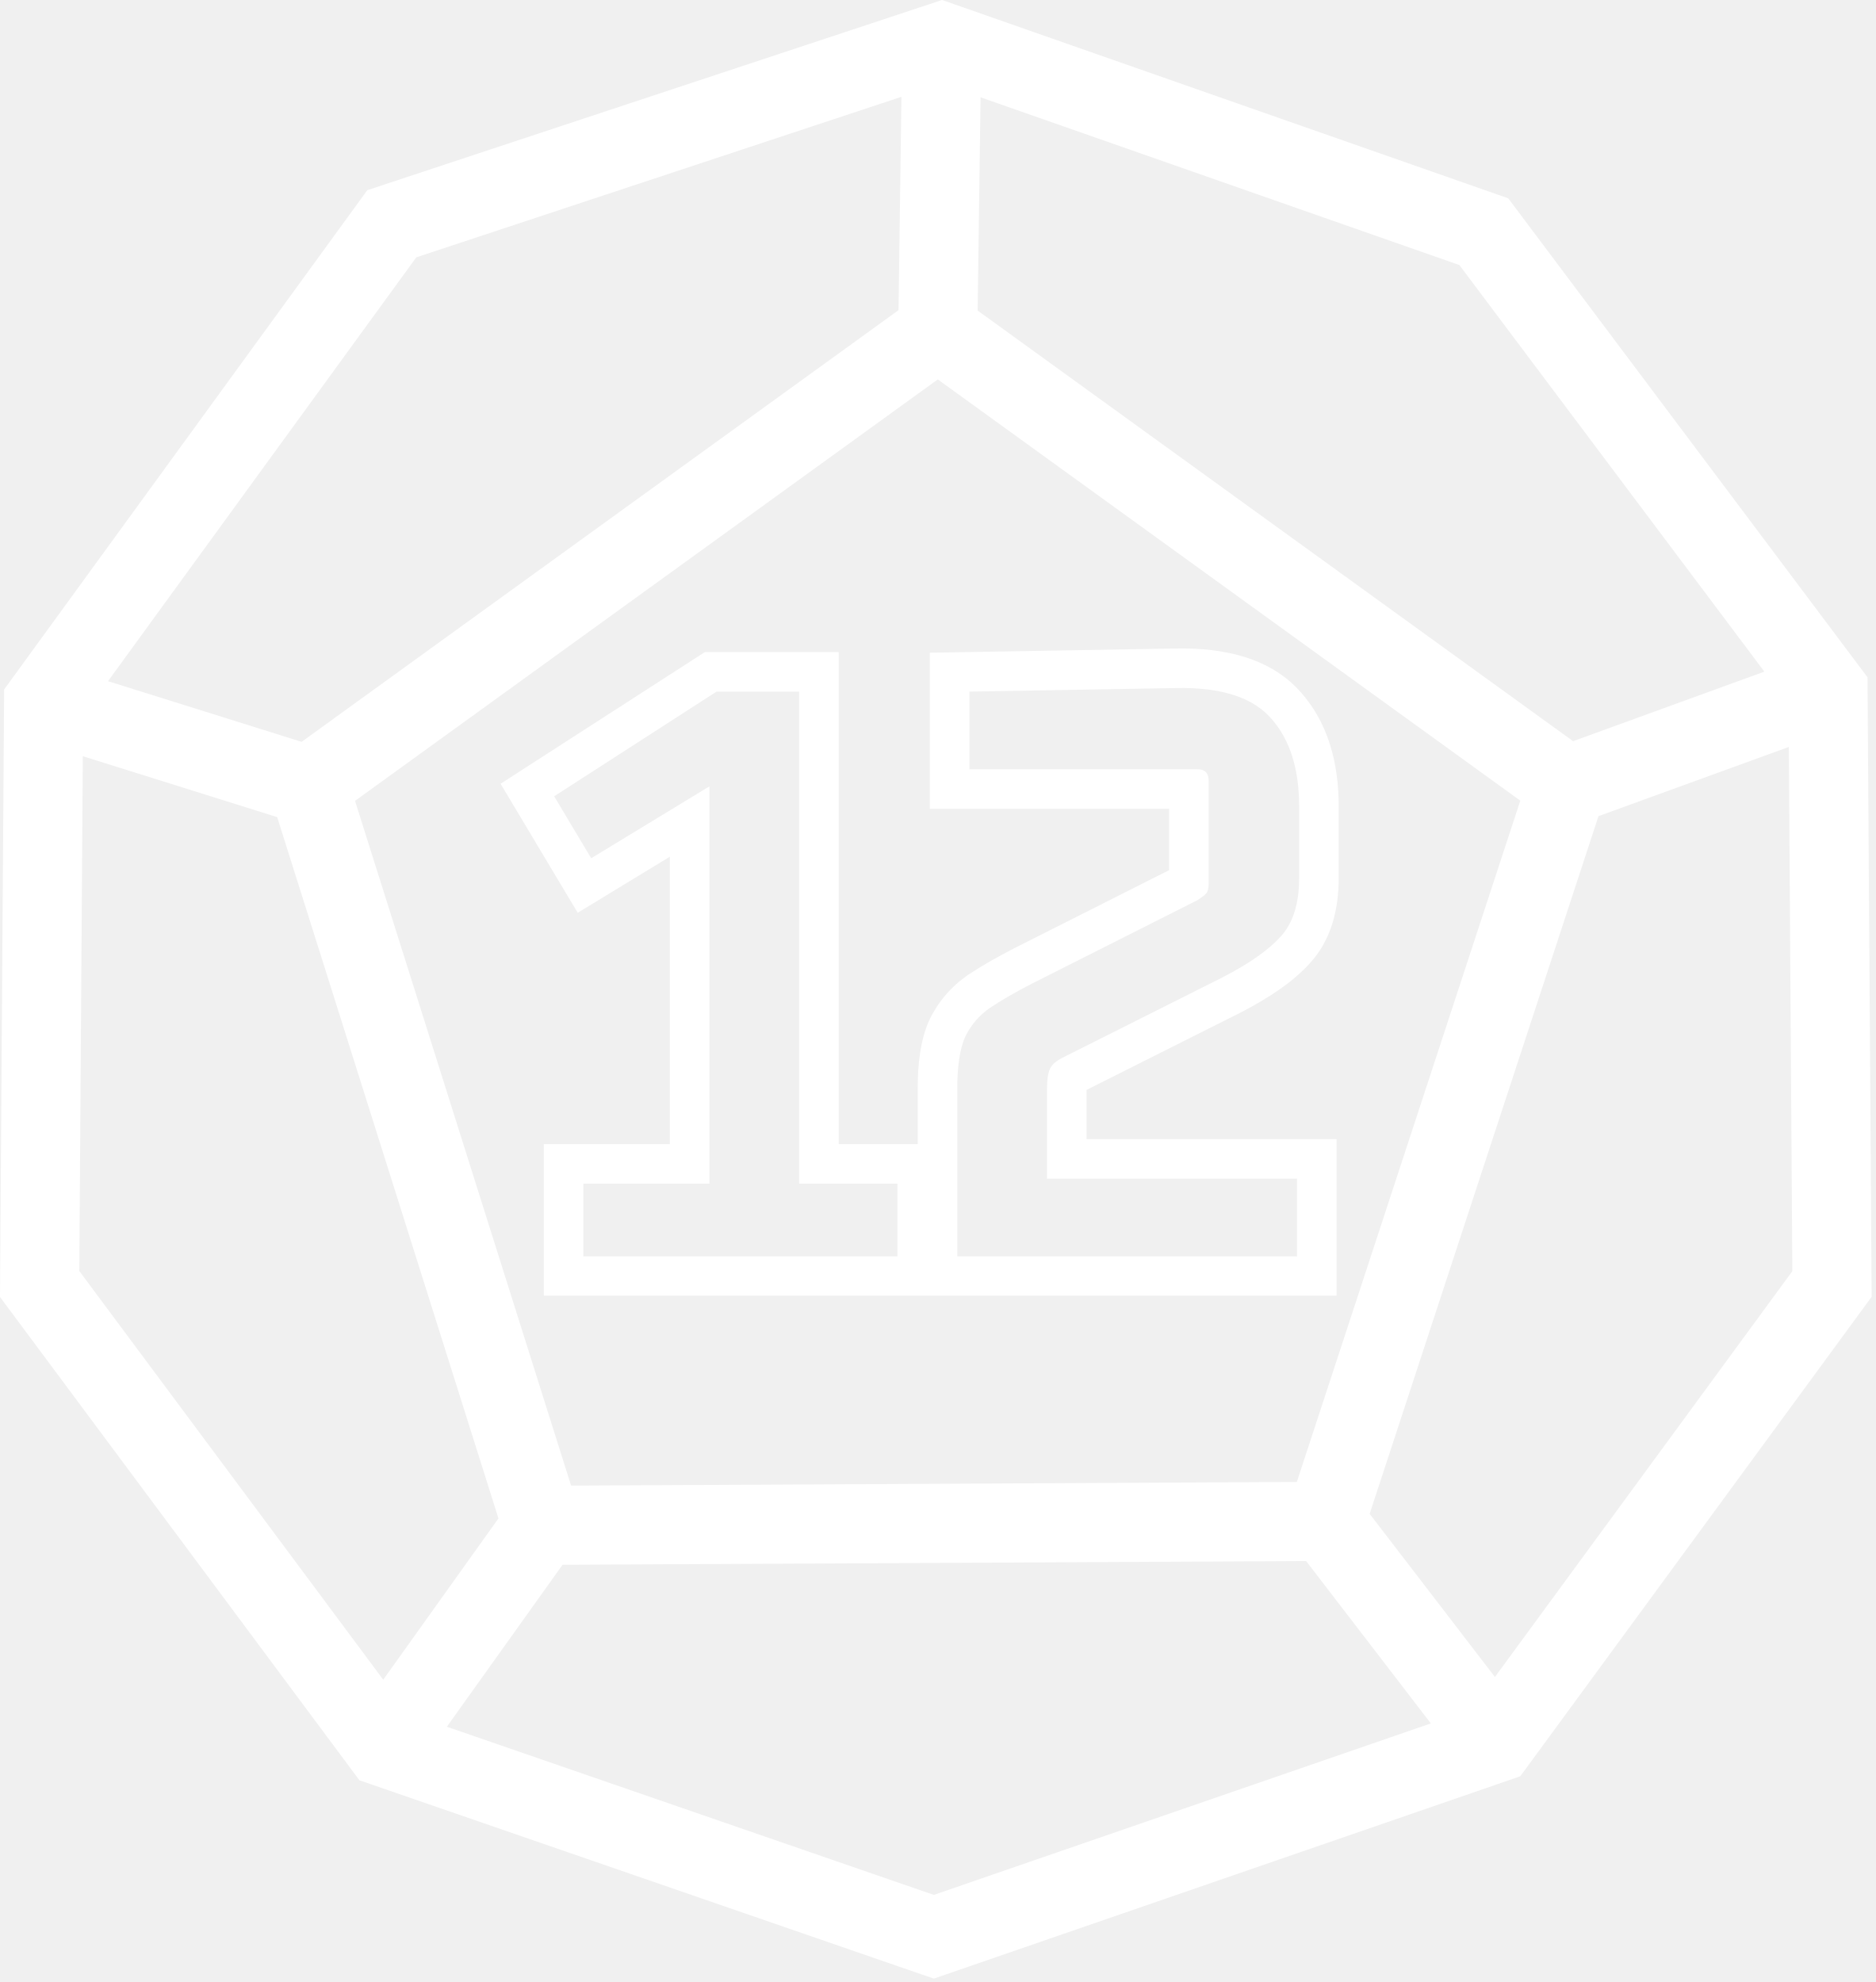
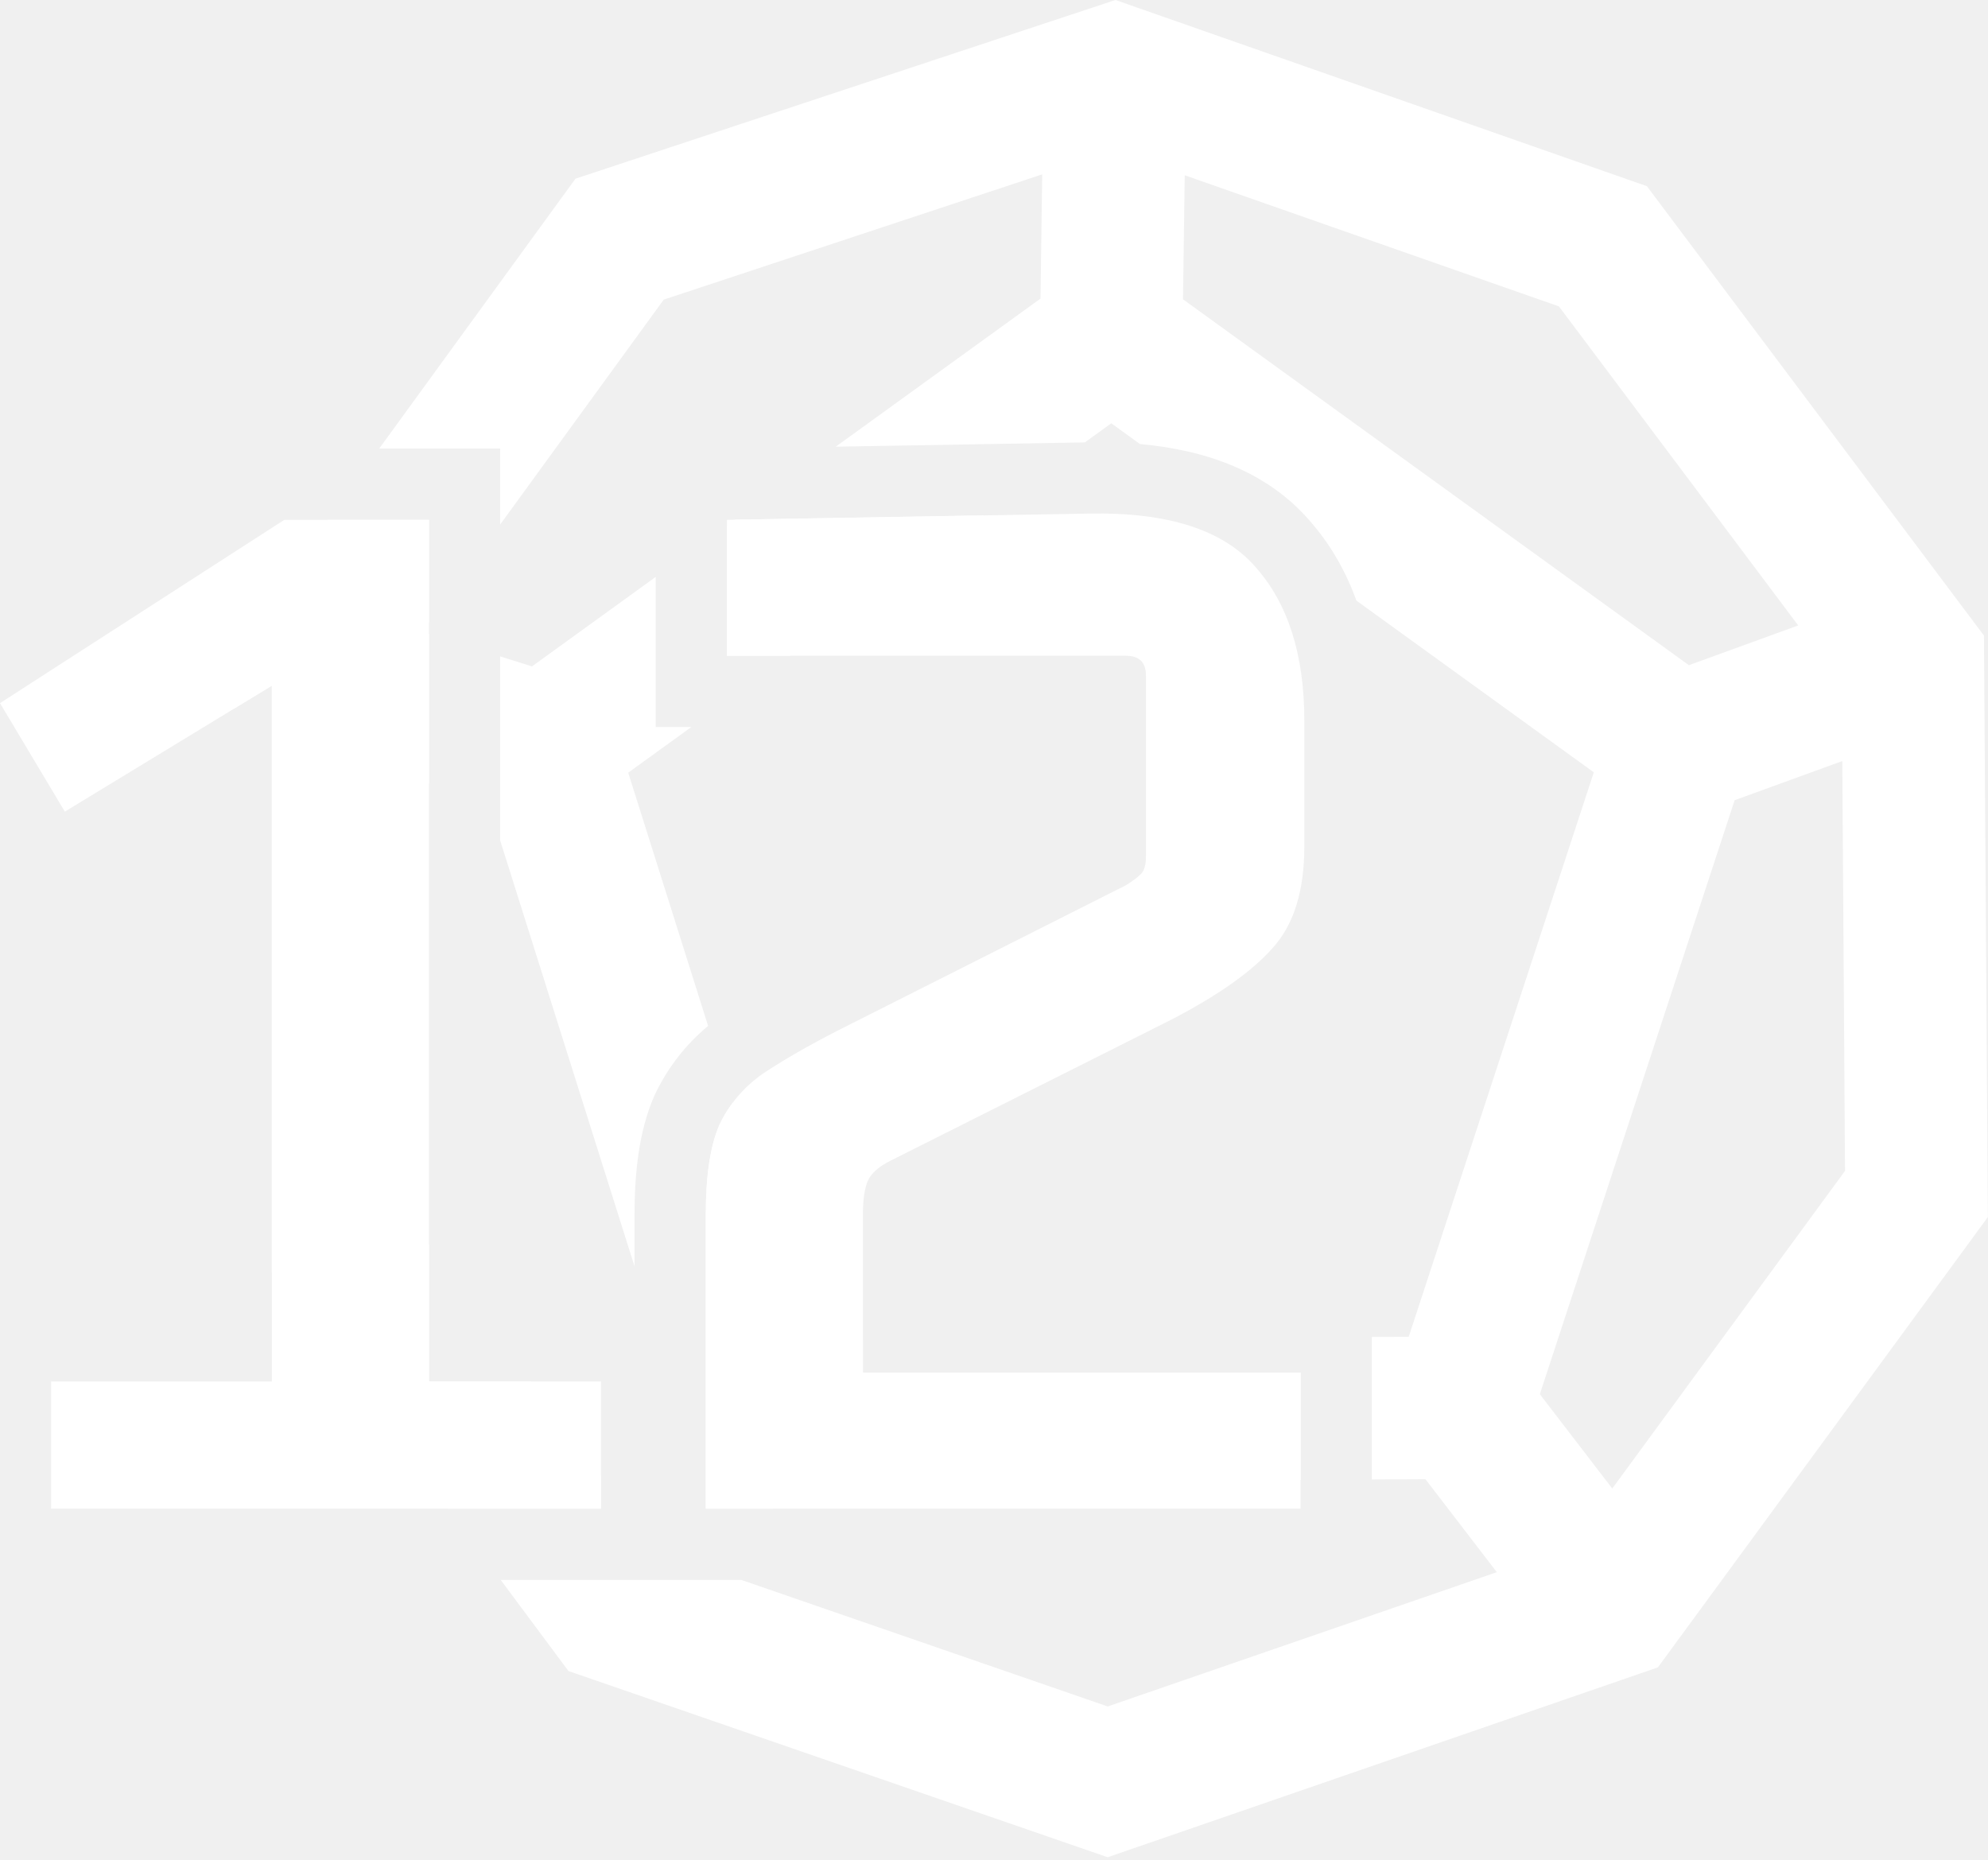
- <svg xmlns="http://www.w3.org/2000/svg" width="474" height="501" viewBox="0 0 474 501" fill="none">
-   <path d="M241.329 1.126L378.329 49.126L381.198 50.131L383.022 52.563L472 171.2L472.022 174.497L473.022 324.497L473.044 327.806L471.089 330.474L386.089 446.474L384.24 448.996L381.284 450.017L239.284 499.017L236.021 500.143L232.759 499.016L93.759 451.016L90.84 450.008L88.998 447.53L1.998 330.53L0 327.844L0.022 324.495L1.022 177.495L1.045 174.281L90.936 50.682L92.827 48.08L95.881 47.07L234.881 1.07L238.114 0L241.329 1.126ZM142.188 395.537L112.941 436.481L236.022 478.984L361.634 435.64L330.112 394.588L142.188 395.537ZM20.045 321.283L96.859 424.586L125.983 383.812L70.055 206.546L20.93 191.148L20.045 321.283ZM404.009 206.299L346.17 382.661L377.835 423.899L453 321.321L452.116 188.805L404.009 206.299ZM89.73 202.437L144.341 375.525L327.766 374.6L384.244 202.386L237.022 95.904L89.73 202.437ZM105.218 65.046L27.298 172.185L76.227 187.521L227.092 78.404L227.831 24.469L105.218 65.046ZM247.092 78.505L397.587 187.354L445.931 169.774L368.846 66.995L247.831 24.596L247.092 78.505Z" fill="white" />
-   <mask id="path-2-outside-1_1_114" maskUnits="userSpaceOnUse" x="126.022" y="163.563" width="213" height="164" fill="black">
-     <rect fill="white" x="126.022" y="163.563" width="213" height="164" />
-     <path d="M226.822 317.563H147.442V299.203H179.302V198.763L149.422 216.943L140.062 201.283L181.102 174.823H201.982V299.203H226.822V317.563ZM260.845 248.623L302.605 227.563C303.565 226.963 304.285 226.423 304.765 225.943C305.245 225.463 305.485 224.623 305.485 223.423V197.323C305.485 195.403 304.525 194.443 302.605 194.443H245.005V174.823L297.205 173.923C308.605 173.683 316.645 176.263 321.325 181.663C326.005 186.943 328.345 194.323 328.345 203.803V221.983C328.345 228.463 326.785 233.383 323.665 236.743C320.665 240.103 315.805 243.523 309.085 247.003L268.585 267.343C266.905 268.183 265.825 269.143 265.345 270.223C264.865 271.303 264.625 272.923 264.625 275.083V297.943H327.805V317.563H241.945V275.083C241.945 269.443 242.605 265.123 243.925 262.123C245.365 259.123 247.465 256.663 250.225 254.743C253.105 252.823 256.645 250.783 260.845 248.623Z" />
-   </mask>
-   <path d="M226.822 317.563V327.563H236.822V317.563H226.822ZM147.442 317.563H137.442V327.563H147.442V317.563ZM147.442 299.203V289.203H137.442V299.203H147.442ZM179.302 299.203V309.203H189.302V299.203H179.302ZM179.302 198.763H189.302V180.974L174.105 190.22L179.302 198.763ZM149.422 216.943L140.839 222.074L146.01 230.725L154.62 225.486L149.422 216.943ZM140.062 201.283L134.644 192.879L126.52 198.117L131.479 206.414L140.062 201.283ZM181.102 174.823V164.823H178.158L175.684 166.419L181.102 174.823ZM201.982 174.823H211.982V164.823H201.982V174.823ZM201.982 299.203H191.982V309.203H201.982V299.203ZM226.822 299.203H236.822V289.203H226.822V299.203ZM226.822 317.563V307.563H147.442V317.563V327.563H226.822V317.563ZM147.442 317.563H157.442V299.203H147.442H137.442V317.563H147.442ZM147.442 299.203V309.203H179.302V299.203V289.203H147.442V299.203ZM179.302 299.203H189.302V198.763H179.302H169.302V299.203H179.302ZM179.302 198.763L174.105 190.22L144.225 208.4L149.422 216.943L154.62 225.486L184.5 207.306L179.302 198.763ZM149.422 216.943L158.006 211.813L148.646 196.153L140.062 201.283L131.479 206.414L140.839 222.074L149.422 216.943ZM140.062 201.283L145.481 209.688L186.521 183.228L181.102 174.823L175.684 166.419L134.644 192.879L140.062 201.283ZM181.102 174.823V184.823H201.982V174.823V164.823H181.102V174.823ZM201.982 174.823H191.982V299.203H201.982H211.982V174.823H201.982ZM201.982 299.203V309.203H226.822V299.203V289.203H201.982V299.203ZM226.822 299.203H216.822V317.563H226.822H236.822V299.203H226.822ZM260.845 248.623L256.342 239.695L256.307 239.712L256.272 239.731L260.845 248.623ZM302.605 227.563L307.108 236.492L307.517 236.286L307.905 236.043L302.605 227.563ZM304.765 225.943L297.694 218.872L297.694 218.872L304.765 225.943ZM245.005 194.443H235.005V204.443H245.005V194.443ZM245.005 174.823L244.833 164.825L235.005 164.994V174.823H245.005ZM297.205 173.923L297.378 183.922L297.397 183.922L297.416 183.921L297.205 173.923ZM321.325 181.663L313.768 188.213L313.805 188.255L313.842 188.297L321.325 181.663ZM323.665 236.743L316.337 229.939L316.271 230.01L316.206 230.083L323.665 236.743ZM309.085 247.003L313.573 255.94L313.629 255.912L313.684 255.883L309.085 247.003ZM268.585 267.343L273.057 276.288L273.065 276.284L273.073 276.28L268.585 267.343ZM265.345 270.223L274.483 274.285L274.483 274.285L265.345 270.223ZM264.625 297.943H254.625V307.943H264.625V297.943ZM327.805 297.943H337.805V287.943H327.805V297.943ZM327.805 317.563V327.563H337.805V317.563H327.805ZM241.945 317.563H231.945V327.563H241.945V317.563ZM243.925 262.123L234.91 257.796L234.839 257.945L234.772 258.096L243.925 262.123ZM250.225 254.743L244.678 246.423L244.596 246.478L244.515 246.534L250.225 254.743ZM260.845 248.623L265.348 257.552L307.108 236.492L302.605 227.563L298.102 218.635L256.342 239.695L260.845 248.623ZM302.605 227.563L307.905 236.043C309.142 235.27 310.585 234.266 311.836 233.015L304.765 225.943L297.694 218.872C297.792 218.774 297.86 218.716 297.884 218.695C297.909 218.674 297.905 218.679 297.865 218.708C297.781 218.772 297.603 218.897 297.305 219.083L302.605 227.563ZM304.765 225.943L311.836 233.015C315.196 229.655 315.485 225.401 315.485 223.423H305.485H295.485C295.485 223.414 295.48 222.943 295.69 222.206C295.906 221.45 296.436 220.131 297.694 218.872L304.765 225.943ZM305.485 223.423H315.485V197.323H305.485H295.485V223.423H305.485ZM305.485 197.323H315.485C315.485 194.822 314.853 191.109 311.836 188.092C308.82 185.076 305.107 184.443 302.605 184.443V194.443V204.443C302.024 204.443 299.751 204.291 297.694 202.235C295.637 200.178 295.485 197.905 295.485 197.323H305.485ZM302.605 194.443V184.443H245.005V194.443V204.443H302.605V194.443ZM245.005 194.443H255.005V174.823H245.005H235.005V194.443H245.005ZM245.005 174.823L245.178 184.822L297.378 183.922L297.205 173.923L297.033 163.925L244.833 164.825L245.005 174.823ZM297.205 173.923L297.416 183.921C307.6 183.707 311.951 186.116 313.768 188.213L321.325 181.663L328.882 175.114C321.34 166.411 309.61 163.66 296.995 163.926L297.205 173.923ZM321.325 181.663L313.842 188.297C316.414 191.198 318.345 195.918 318.345 203.803H328.345H338.345C338.345 192.729 335.597 182.689 328.809 175.03L321.325 181.663ZM328.345 203.803H318.345V221.983H328.345H338.345V203.803H328.345ZM328.345 221.983H318.345C318.345 226.983 317.142 229.073 316.337 229.939L323.665 236.743L330.993 243.548C336.429 237.694 338.345 229.944 338.345 221.983H328.345ZM323.665 236.743L316.206 230.083C314.384 232.123 310.759 234.875 304.487 238.124L309.085 247.003L313.684 255.883C320.852 252.172 326.946 248.084 331.125 243.404L323.665 236.743ZM309.085 247.003L304.597 238.067L264.097 258.407L268.585 267.343L273.073 276.28L313.573 255.94L309.085 247.003ZM268.585 267.343L264.113 258.399C261.507 259.702 258.044 262.029 256.207 266.162L265.345 270.223L274.483 274.285C274.031 275.304 273.452 275.907 273.159 276.168C272.881 276.415 272.782 276.426 273.057 276.288L268.585 267.343ZM265.345 270.223L256.207 266.162C254.866 269.18 254.625 272.493 254.625 275.083H264.625H274.625C274.625 274.349 274.668 273.914 274.697 273.714C274.711 273.622 274.715 273.627 274.693 273.711C274.671 273.793 274.611 273.997 274.483 274.285L265.345 270.223ZM264.625 275.083H254.625V297.943H264.625H274.625V275.083H264.625ZM264.625 297.943V307.943H327.805V297.943V287.943H264.625V297.943ZM327.805 297.943H317.805V317.563H327.805H337.805V297.943H327.805ZM327.805 317.563V307.563H241.945V317.563V327.563H327.805V317.563ZM241.945 317.563H251.945V275.083H241.945H231.945V317.563H241.945ZM241.945 275.083H251.945C251.945 269.972 252.582 267.28 253.078 266.151L243.925 262.123L234.772 258.096C232.629 262.967 231.945 268.915 231.945 275.083H241.945ZM243.925 262.123L252.941 266.451C253.625 265.025 254.579 263.897 255.936 262.953L250.225 254.743L244.515 246.534C240.352 249.43 237.106 253.222 234.91 257.796L243.925 262.123ZM250.225 254.743L255.772 263.064C258.249 261.413 261.442 259.561 265.419 257.516L260.845 248.623L256.272 239.731C251.848 242.006 247.961 244.234 244.678 246.423L250.225 254.743Z" fill="white" mask="url(#path-2-outside-1_1_114)" />
+ <svg xmlns="http://www.w3.org/2000/svg" width="558" height="522" viewBox="0 0 558 522" fill="none">
+   <path d="M319.527 2.253L456.527 50.253L462.265 52.264L465.914 57.128L552.914 173.128L556.87 178.402L557.914 334.994L557.958 341.611L554.047 346.949L469.047 462.949L465.349 467.994L459.438 470.034L317.437 519.034L310.912 521.286L304.385 519.032L159.549 469.017L155.865 464.062L140.544 443.457H208.079L310.916 478.97L420.136 441.28L400.093 415.178L385.055 415.253V375.252L395.401 375.2L447.358 216.772L380.723 168.577C377.718 160.267 373.362 152.641 367.423 145.94L367.421 145.941C355.632 132.45 338.719 126.32 319.964 124.632L311.914 118.81L304.499 124.172L234.58 125.377L292.052 83.81L292.531 48.94L186.304 84.094L140.4 147.212V125.907H106.435L157.739 55.364L161.523 50.162L167.631 48.141L306.631 2.141L313.097 0L319.527 2.253ZM120.4 145.907V174.712L118.467 177.371L120.4 177.977V219.896L105.729 215.298L104.959 328.568L120.4 349.334V387.757H148.97L168.7 414.29V423.457H125.672L76.3 357.06V192.457L65.84 198.82L65.914 187.992L65.958 181.563L91.889 145.907H120.4ZM226.552 376.053L242.206 375.974V385.307H365.055V415.354L222.243 416.076L216.97 423.457H198.105V340.857C198.105 329.891 199.389 321.491 201.956 315.657C202.991 313.5 204.203 311.486 205.59 309.615L226.552 376.053ZM486.886 224.601L432.209 391.323L452.539 417.8L517.869 328.644L517.102 213.612L486.886 224.601ZM184.055 204.057H194.051L176.329 216.874L198.756 287.956C192.495 293.163 187.5 299.554 183.925 307.002L183.782 307.3L183.649 307.603C179.436 317.178 178.105 328.834 178.105 340.857V355.443L140.4 235.938V184.245L149.323 187.042L184.055 161.921V204.057ZM332.053 84.012L474.043 186.708L504.729 175.549L437.561 85.992L332.531 49.192L332.053 84.012ZM221.703 184.057H204.055V147.455L206.248 145.869L276.167 144.663L221.703 184.057Z" fill="white" />
+   <path d="M234.855 289.407L316.055 248.457C317.922 247.29 319.322 246.24 320.255 245.307C321.189 244.374 321.655 242.74 321.655 240.407V189.657C321.655 185.924 319.789 184.057 316.055 184.057H204.055V145.907L305.555 144.157C327.722 143.69 343.355 148.707 352.455 159.207C361.555 169.474 366.105 183.824 366.105 202.257V237.607C366.105 250.207 363.072 259.774 357.005 266.307C351.172 272.84 341.722 279.49 328.655 286.257L249.905 325.807C246.639 327.44 244.539 329.307 243.605 331.407C242.672 333.507 242.205 336.657 242.205 340.857V385.307H365.055V423.457H198.105V340.857C198.105 329.89 199.389 321.49 201.955 315.657C204.755 309.824 208.839 305.04 214.205 301.307C219.805 297.574 226.689 293.607 234.855 289.407Z" fill="white" />
+   <path d="M168.7 423.457H14.35V387.757H76.3V192.457L18.2 227.807L0 197.357L79.8 145.907H120.4V387.757H168.7V423.457Z" fill="white" />
</svg>
